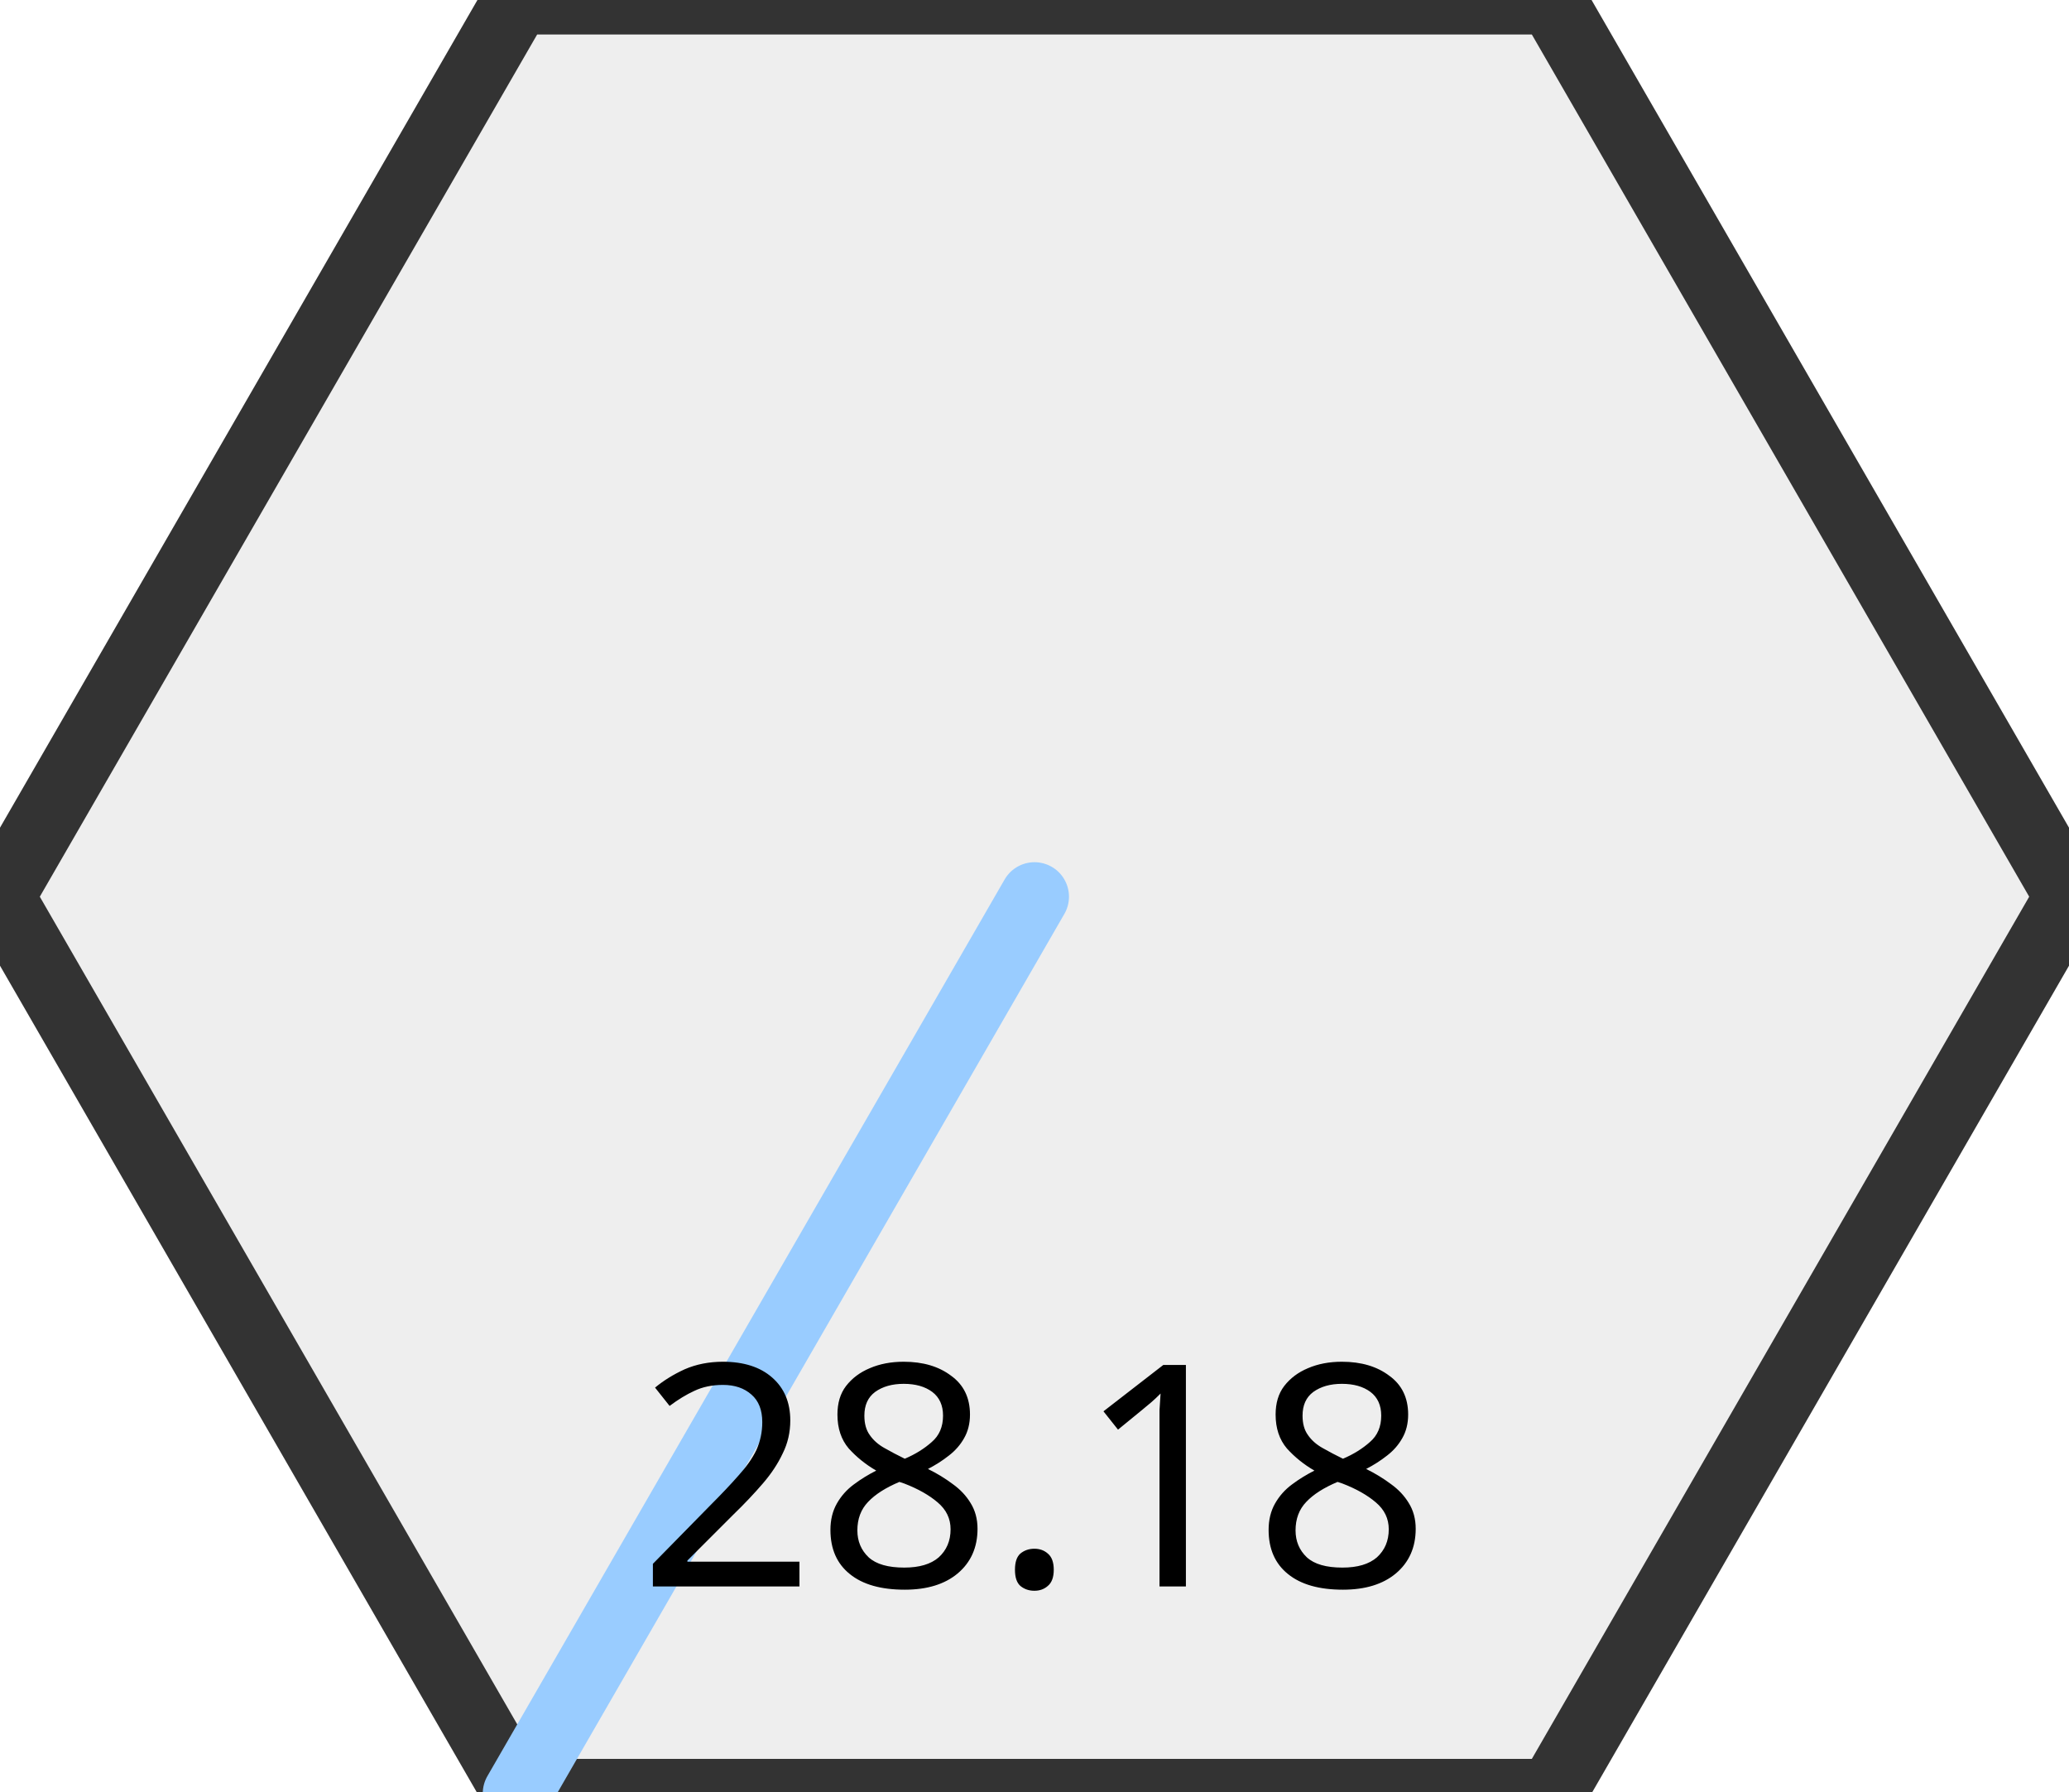
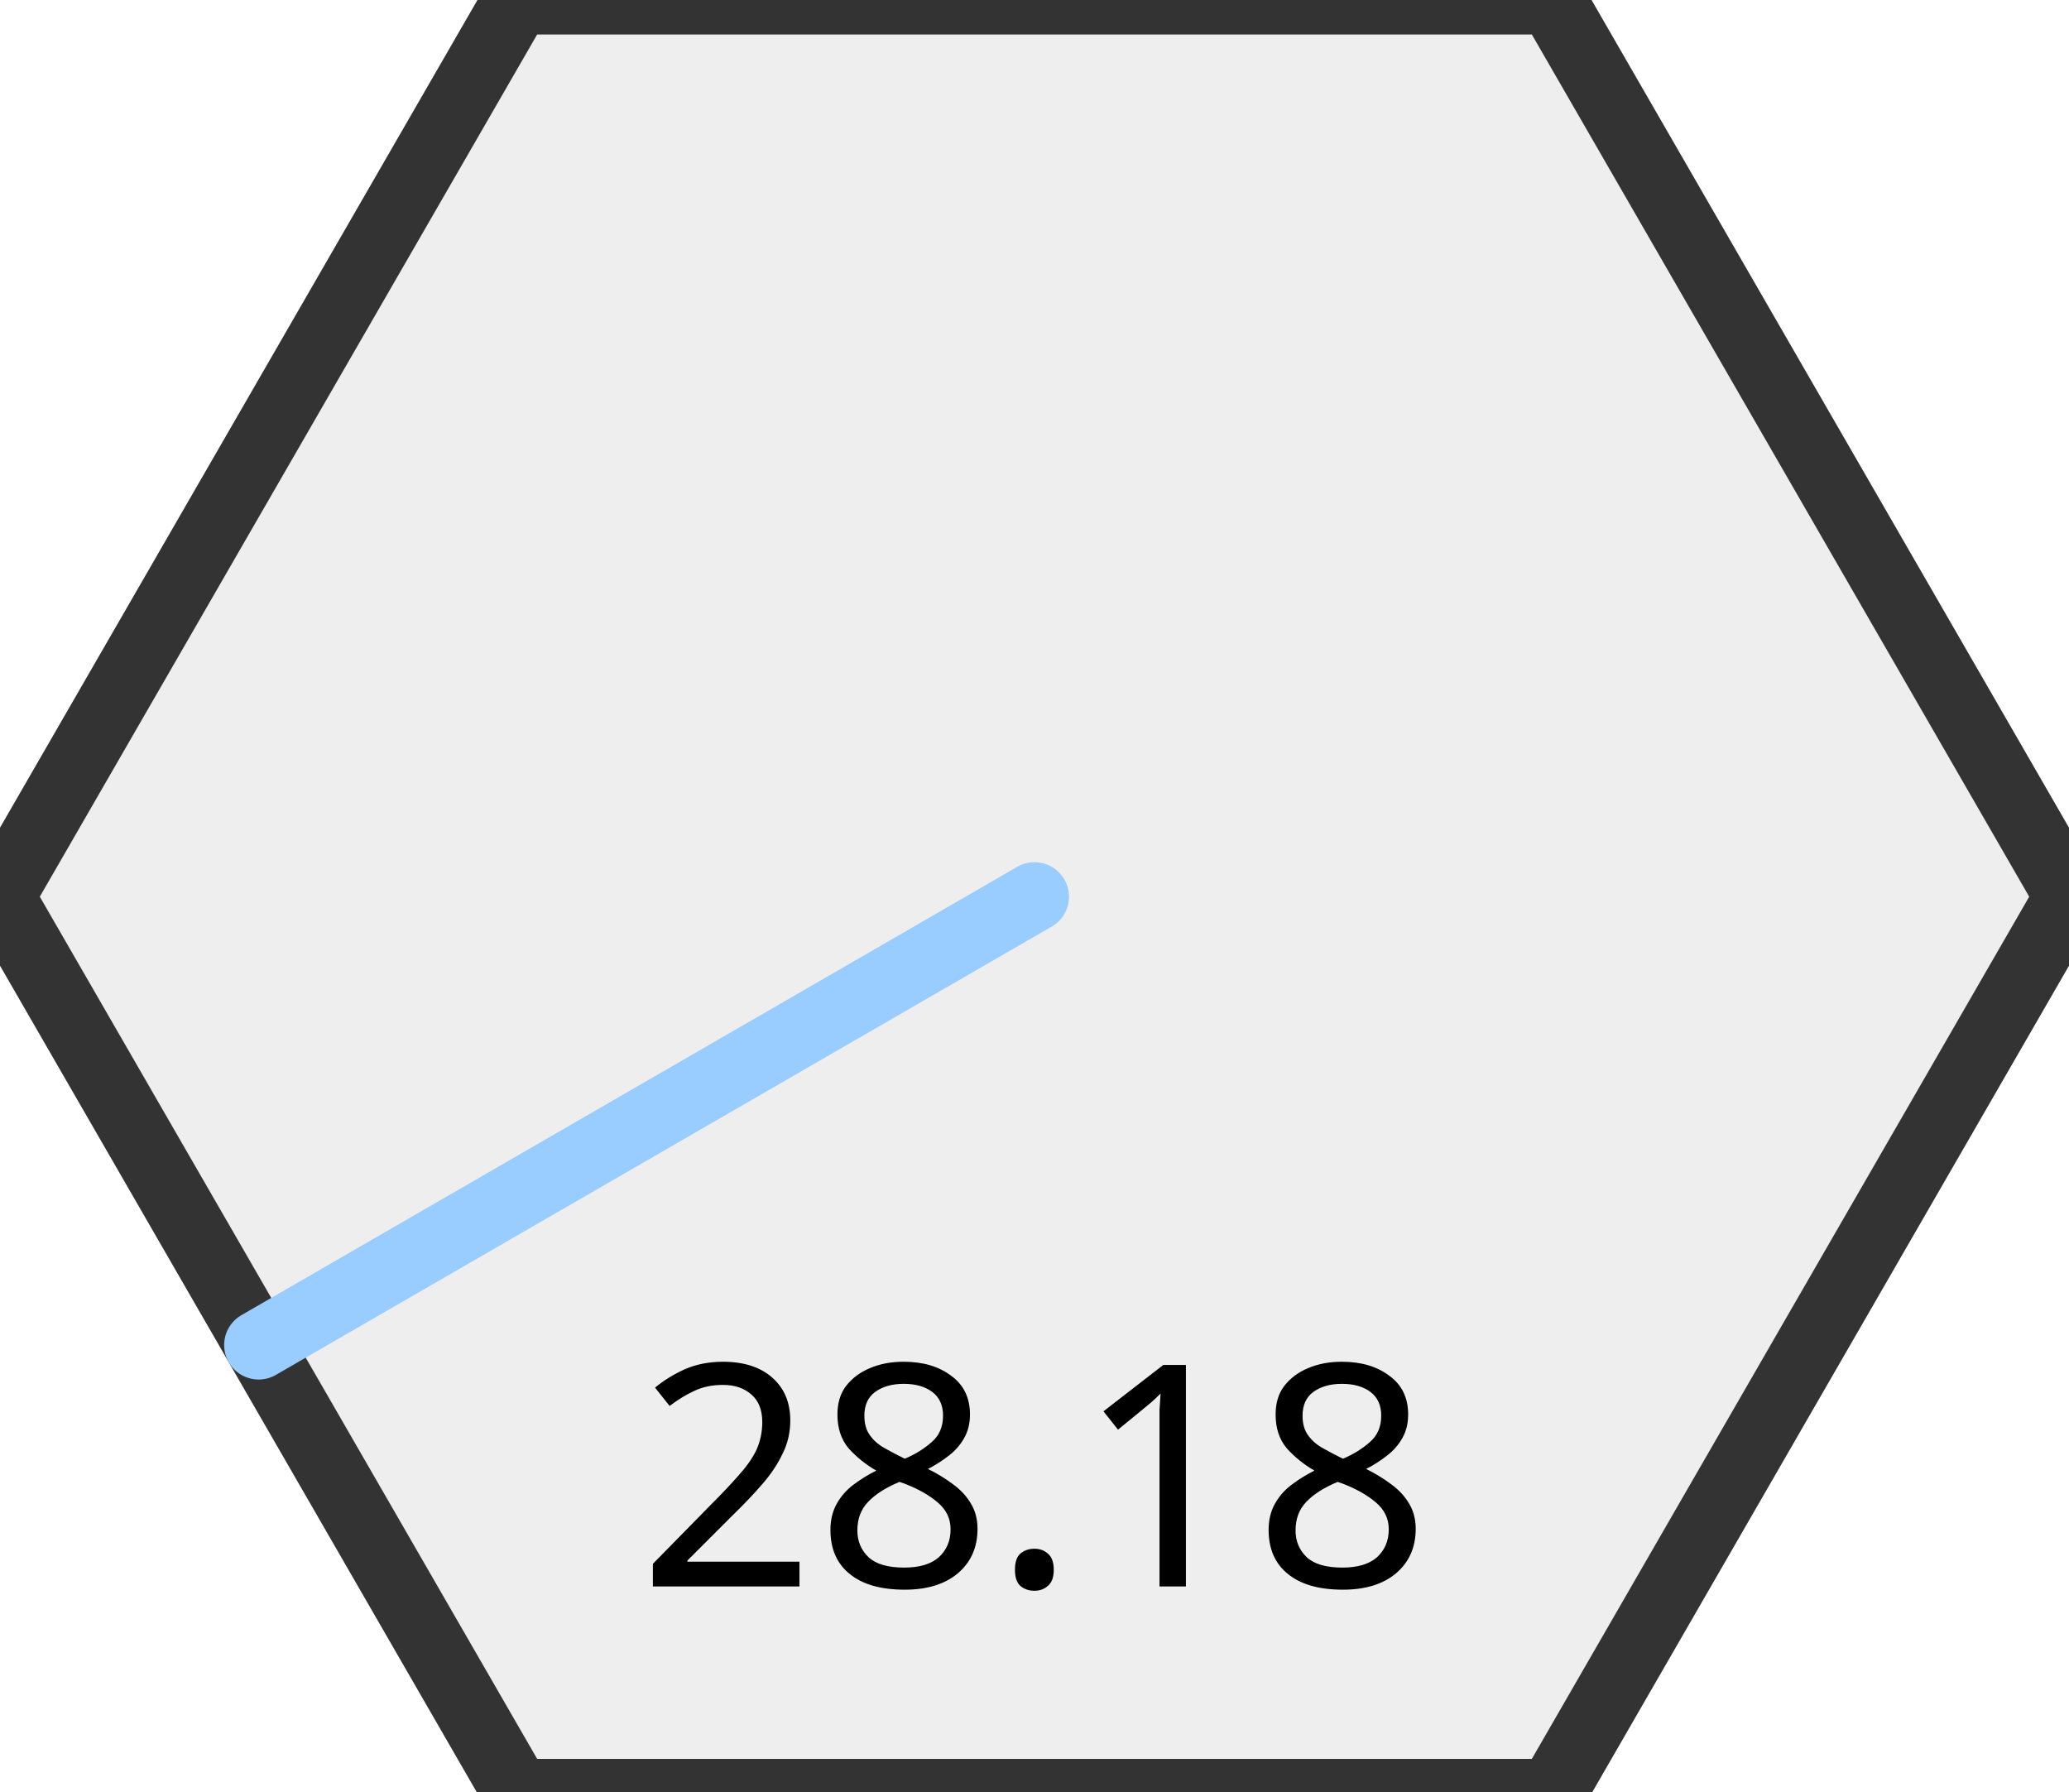
<svg xmlns="http://www.w3.org/2000/svg" width="60.00" height="51.96" viewBox="0 0 60.00 51.96">
  <polygon points="15.0,0.0 45.0,0.0 60.0,26.0 45.0,52.0 15.0,52.0 0.0,26.0" fill="#eeeeee" stroke="#333333" stroke-width="2" />
-   <path d="M 15.0 52.0 L 30.0 26.0" stroke="#99CCFF" stroke-width="2" fill="none" stroke-linecap="round" stroke-linejoin="round" />
+   <path d="M 7.5 39.0 L 30.0 26.0" stroke="#99CCFF" stroke-width="2" fill="none" stroke-linecap="round" stroke-linejoin="round" />
  <text x="30.0" y="46.0" text-anchor="middle" dominant-baseline="alphabetic" font-size="9" font-family="system-ui, sans-serif">28.18</text>
</svg>
